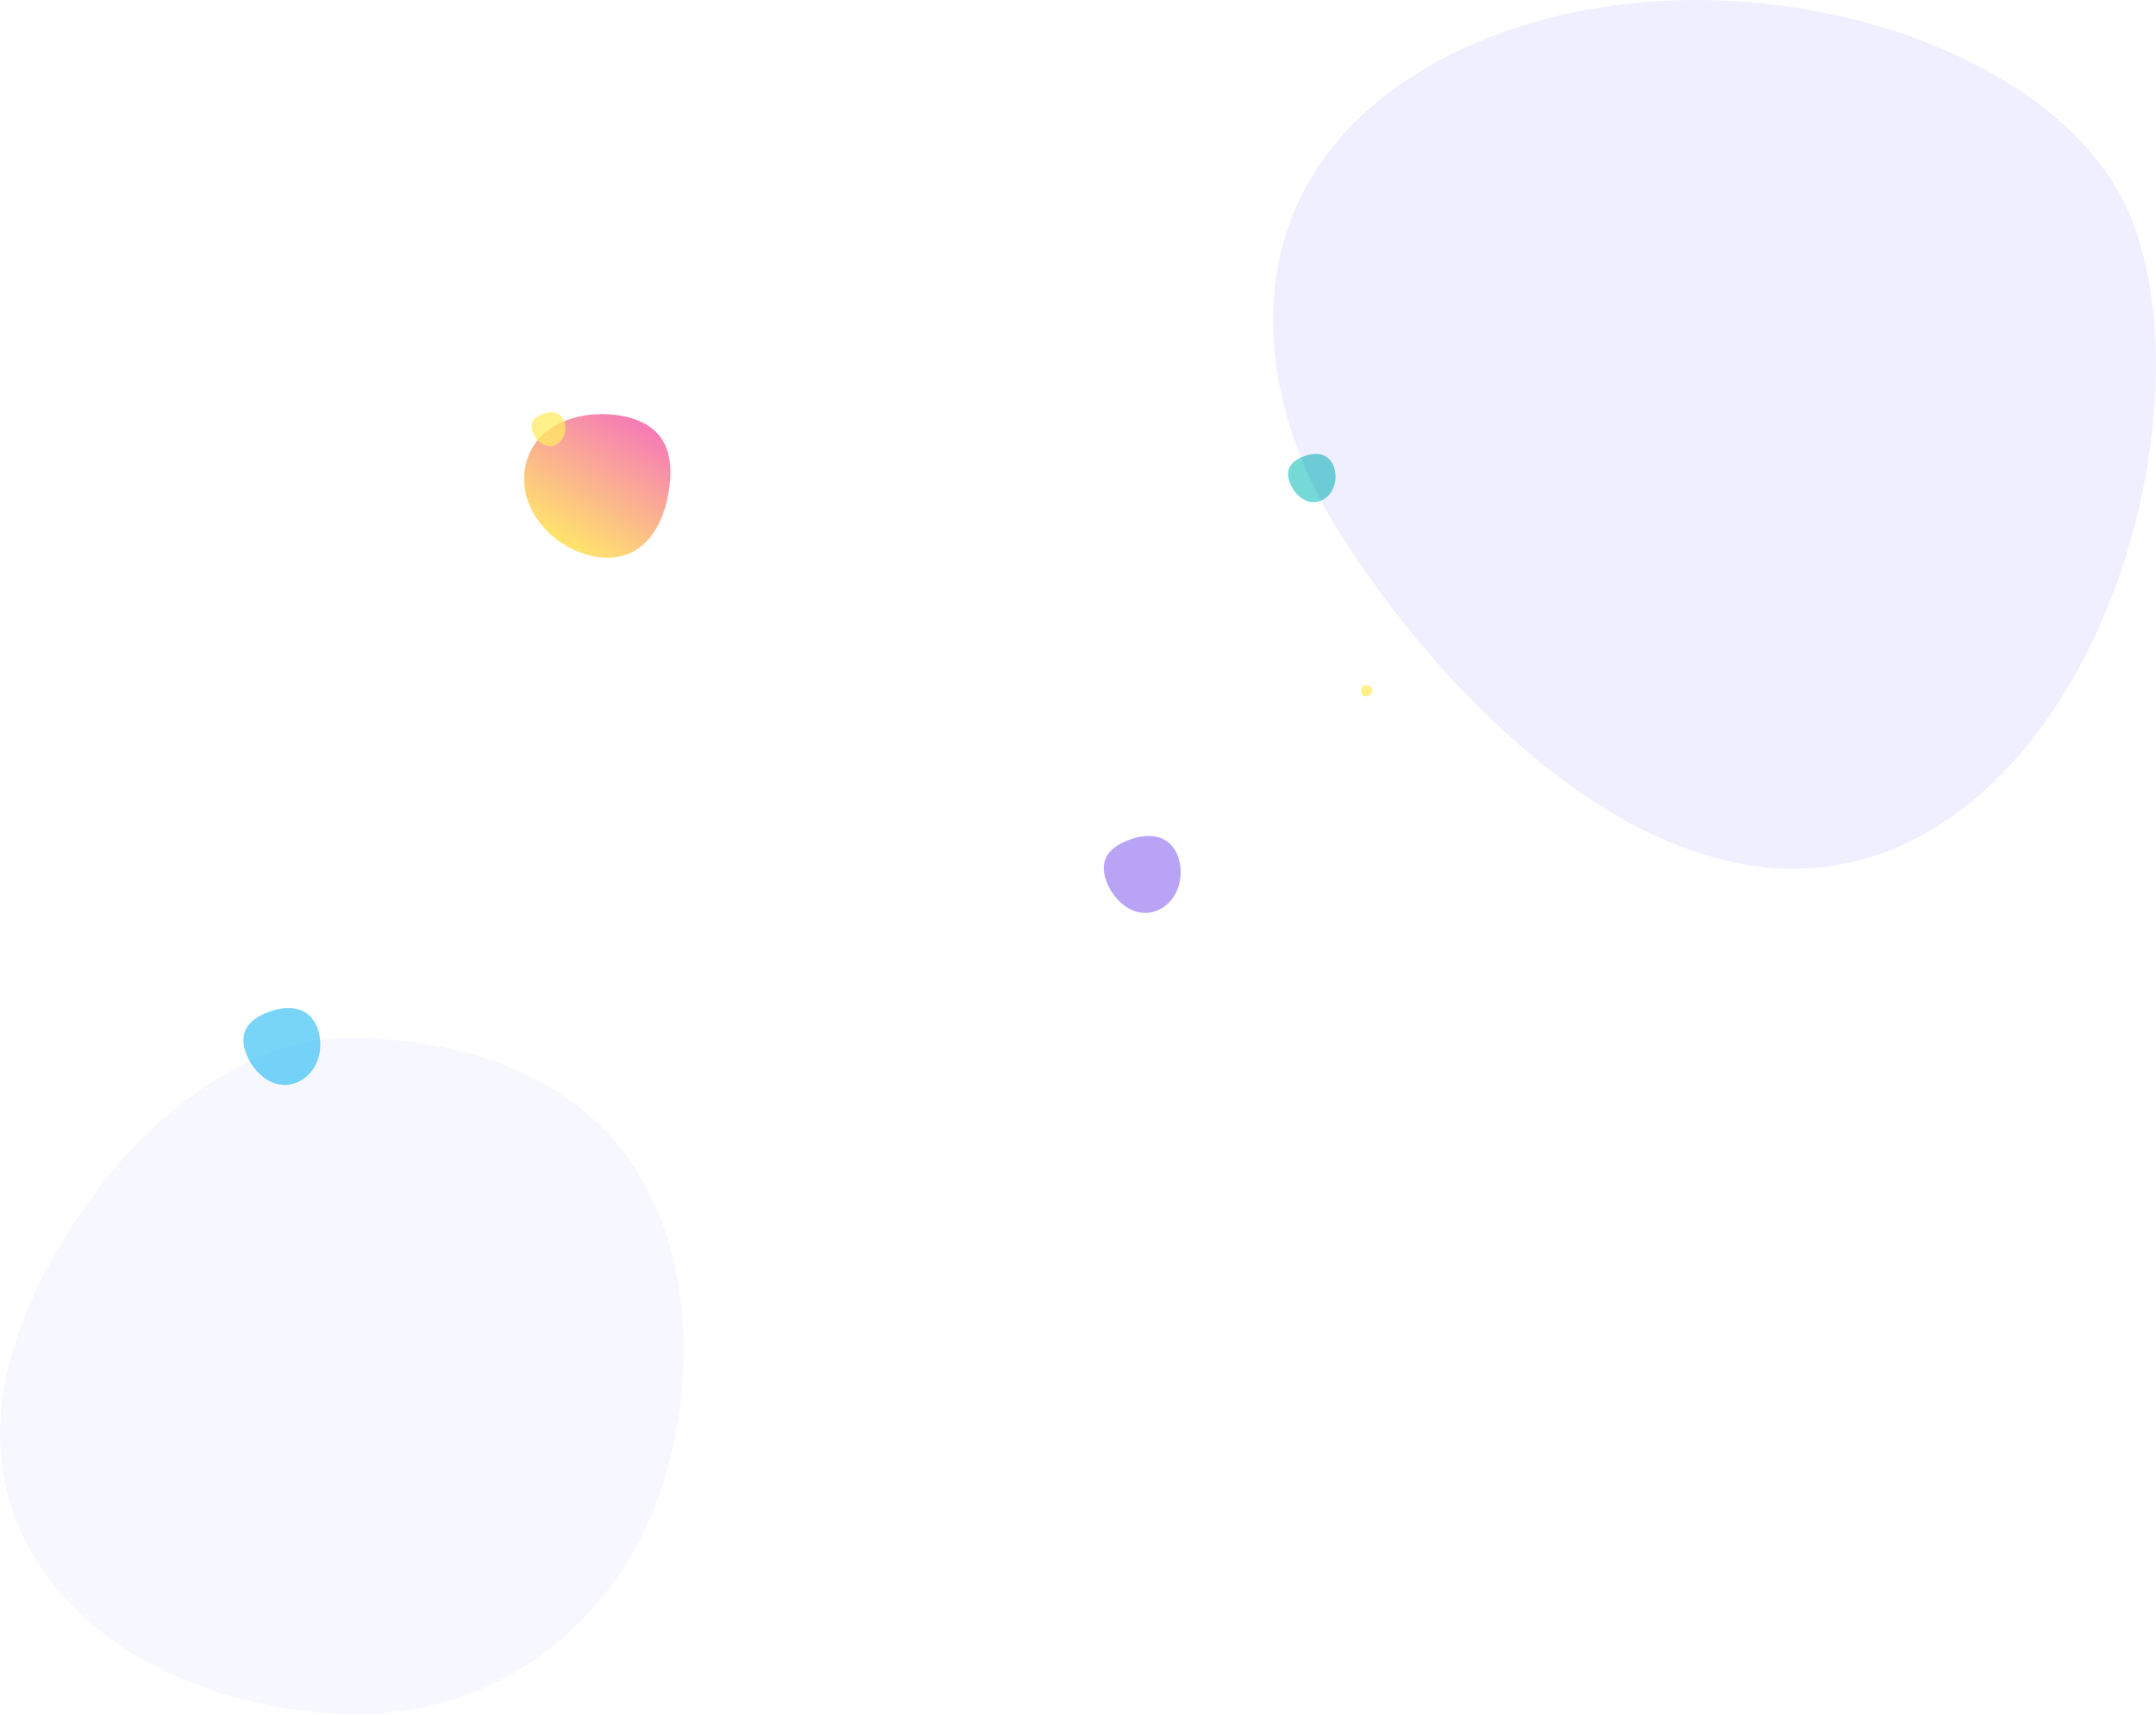
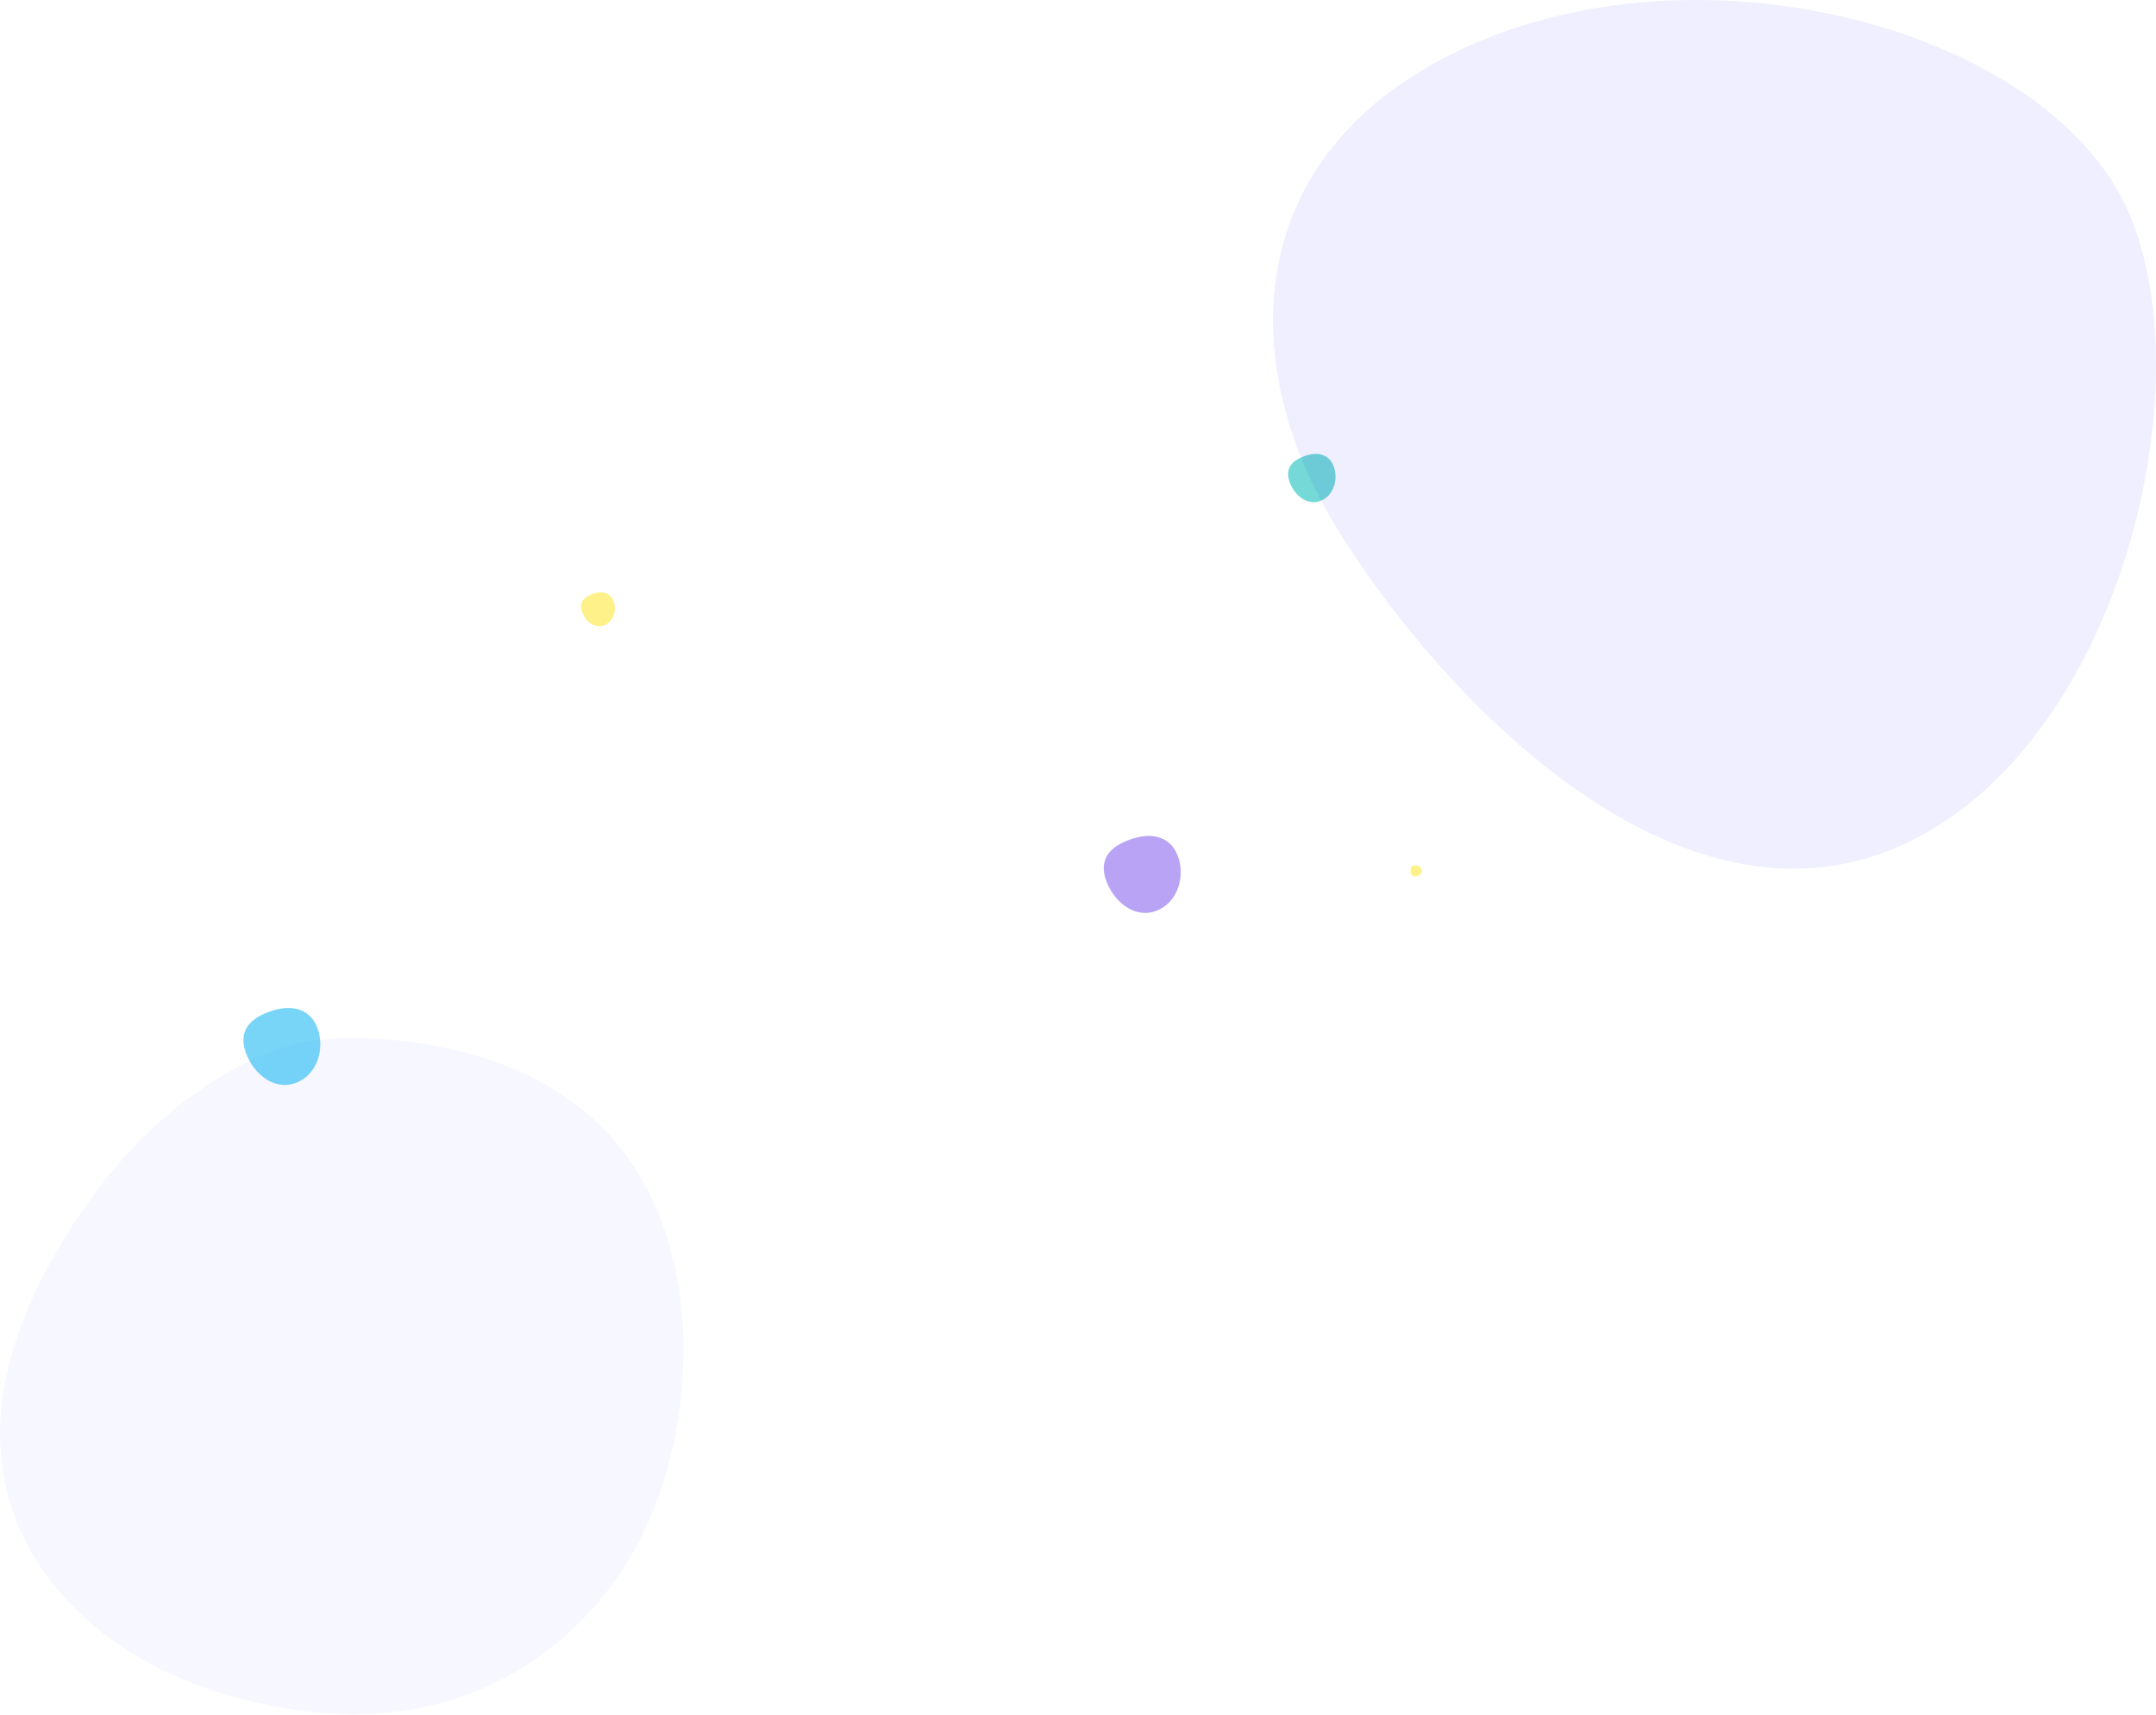
<svg xmlns="http://www.w3.org/2000/svg" viewBox="0 0 2100.91 1670.79">
-   <defs>
-     <linearGradient id="a" x1="1127.4" y1="1104.73" x2="1126.4" y2="1104.73" gradientTransform="matrix(-72.87 121.27 123.39 74.14 -53620.39 -218100.37)" gradientUnits="userSpaceOnUse">
-       <stop offset="0" stop-color="#ffde47" />
-       <stop offset="1" stop-color="#f459a5" />
-     </linearGradient>
-   </defs>
  <path d="M1300.92 511.88c96.6 158.77 329.47 412.57 552.33 311.85s304.18-484.12 207.54-642.88-407.48-236.44-630.36-135.69-226.17 308-129.52 466.72" fill="#efefff" />
  <path d="M 1078.362 859.464 C 1085.882 878.894 1105.472 895.714 1126.792 887.704 C 1148.112 879.694 1155.172 853.394 1147.642 833.974 C 1140.112 814.554 1121.302 810.654 1099.972 818.654 C 1078.642 826.654 1070.832 840.034 1078.362 859.464 Z" style="fill: rgba(157, 126, 240, 0.71);" />
  <path d="M 1256.917 470.443 C 1261.547 482.613 1273.607 493.153 1286.747 488.143 C 1299.887 483.133 1304.227 466.643 1299.587 454.473 C 1294.947 442.303 1283.367 439.853 1270.227 444.873 C 1257.087 449.893 1252.287 458.273 1256.917 470.443 Z" style="mix-blend-mode:multiply" fill="#74d9d7" />
-   <path d="M605.28 405.25c-39.27-7-86 8-93.52 50.39s28.88 79.8 68.14 86.83 64-19.54 71.52-61.94-6.87-68.25-46.14-75.28z" fill-opacity=".8" fill="url(#a)" />
-   <path d="M1331.6 678.62c3.07-.42 6.17-2.66 5.71-6s-4.05-5.21-7.13-4.79-4.26 3-3.8 6.3 2.14 4.87 5.22 4.49zM519.23 421.46c3.31 8.55 11.93 15.95 21.31 12.43s12.49-15.1 9.17-23.64-11.59-10.26-21-6.74-12.79 9.41-9.48 17.95z" style="fill: rgba(255, 236, 95, 0.73);" />
+   <path d="M 1379.741 854.195 C 1382.811 853.775 1385.911 851.535 1385.451 848.195 C 1384.991 844.855 1381.401 842.985 1378.321 843.405 C 1375.241 843.825 1374.061 846.405 1374.521 849.705 C 1374.981 853.005 1376.661 854.575 1379.741 854.195 Z M 567.371 597.035 C 570.681 605.585 579.301 612.985 588.681 609.465 C 598.061 605.945 601.171 594.365 597.851 585.825 C 594.531 577.285 586.261 575.565 576.851 579.085 C 567.441 582.605 564.061 588.495 567.371 597.035 Z" style="fill: rgba(255, 236, 95, 0.73);" />
  <path d="M591.27 1103.51c-34.71-36.79-80.54-61.2-129.75-75.52-41.6-12.12-85.62-17-127.4-16.09-51.59 1.1-93.12 19.62-135.12 47.75-37.81 25.34-70.84 57.18-98.67 93-40.34 52-75.6 114.14-91.7 178-41.76 165.78 74.34 286.11 227.12 325.35 117.46 30.18 231 17.2 323.1-69.13 71.84-67.3 103.76-162.39 107-258.56 2.71-81-18.73-165.78-74.5-224.86" fill="#f7f7ff" />
  <path d="M 239.973 1027.142 C 247.493 1046.572 267.083 1063.392 288.403 1055.382 C 309.723 1047.372 316.783 1021.072 309.253 1001.652 C 301.723 982.232 282.913 978.332 261.583 986.332 C 240.253 994.332 232.443 1007.712 239.973 1027.142 Z" style="fill: rgba(0, 175, 239, 0.53);" />
</svg>
